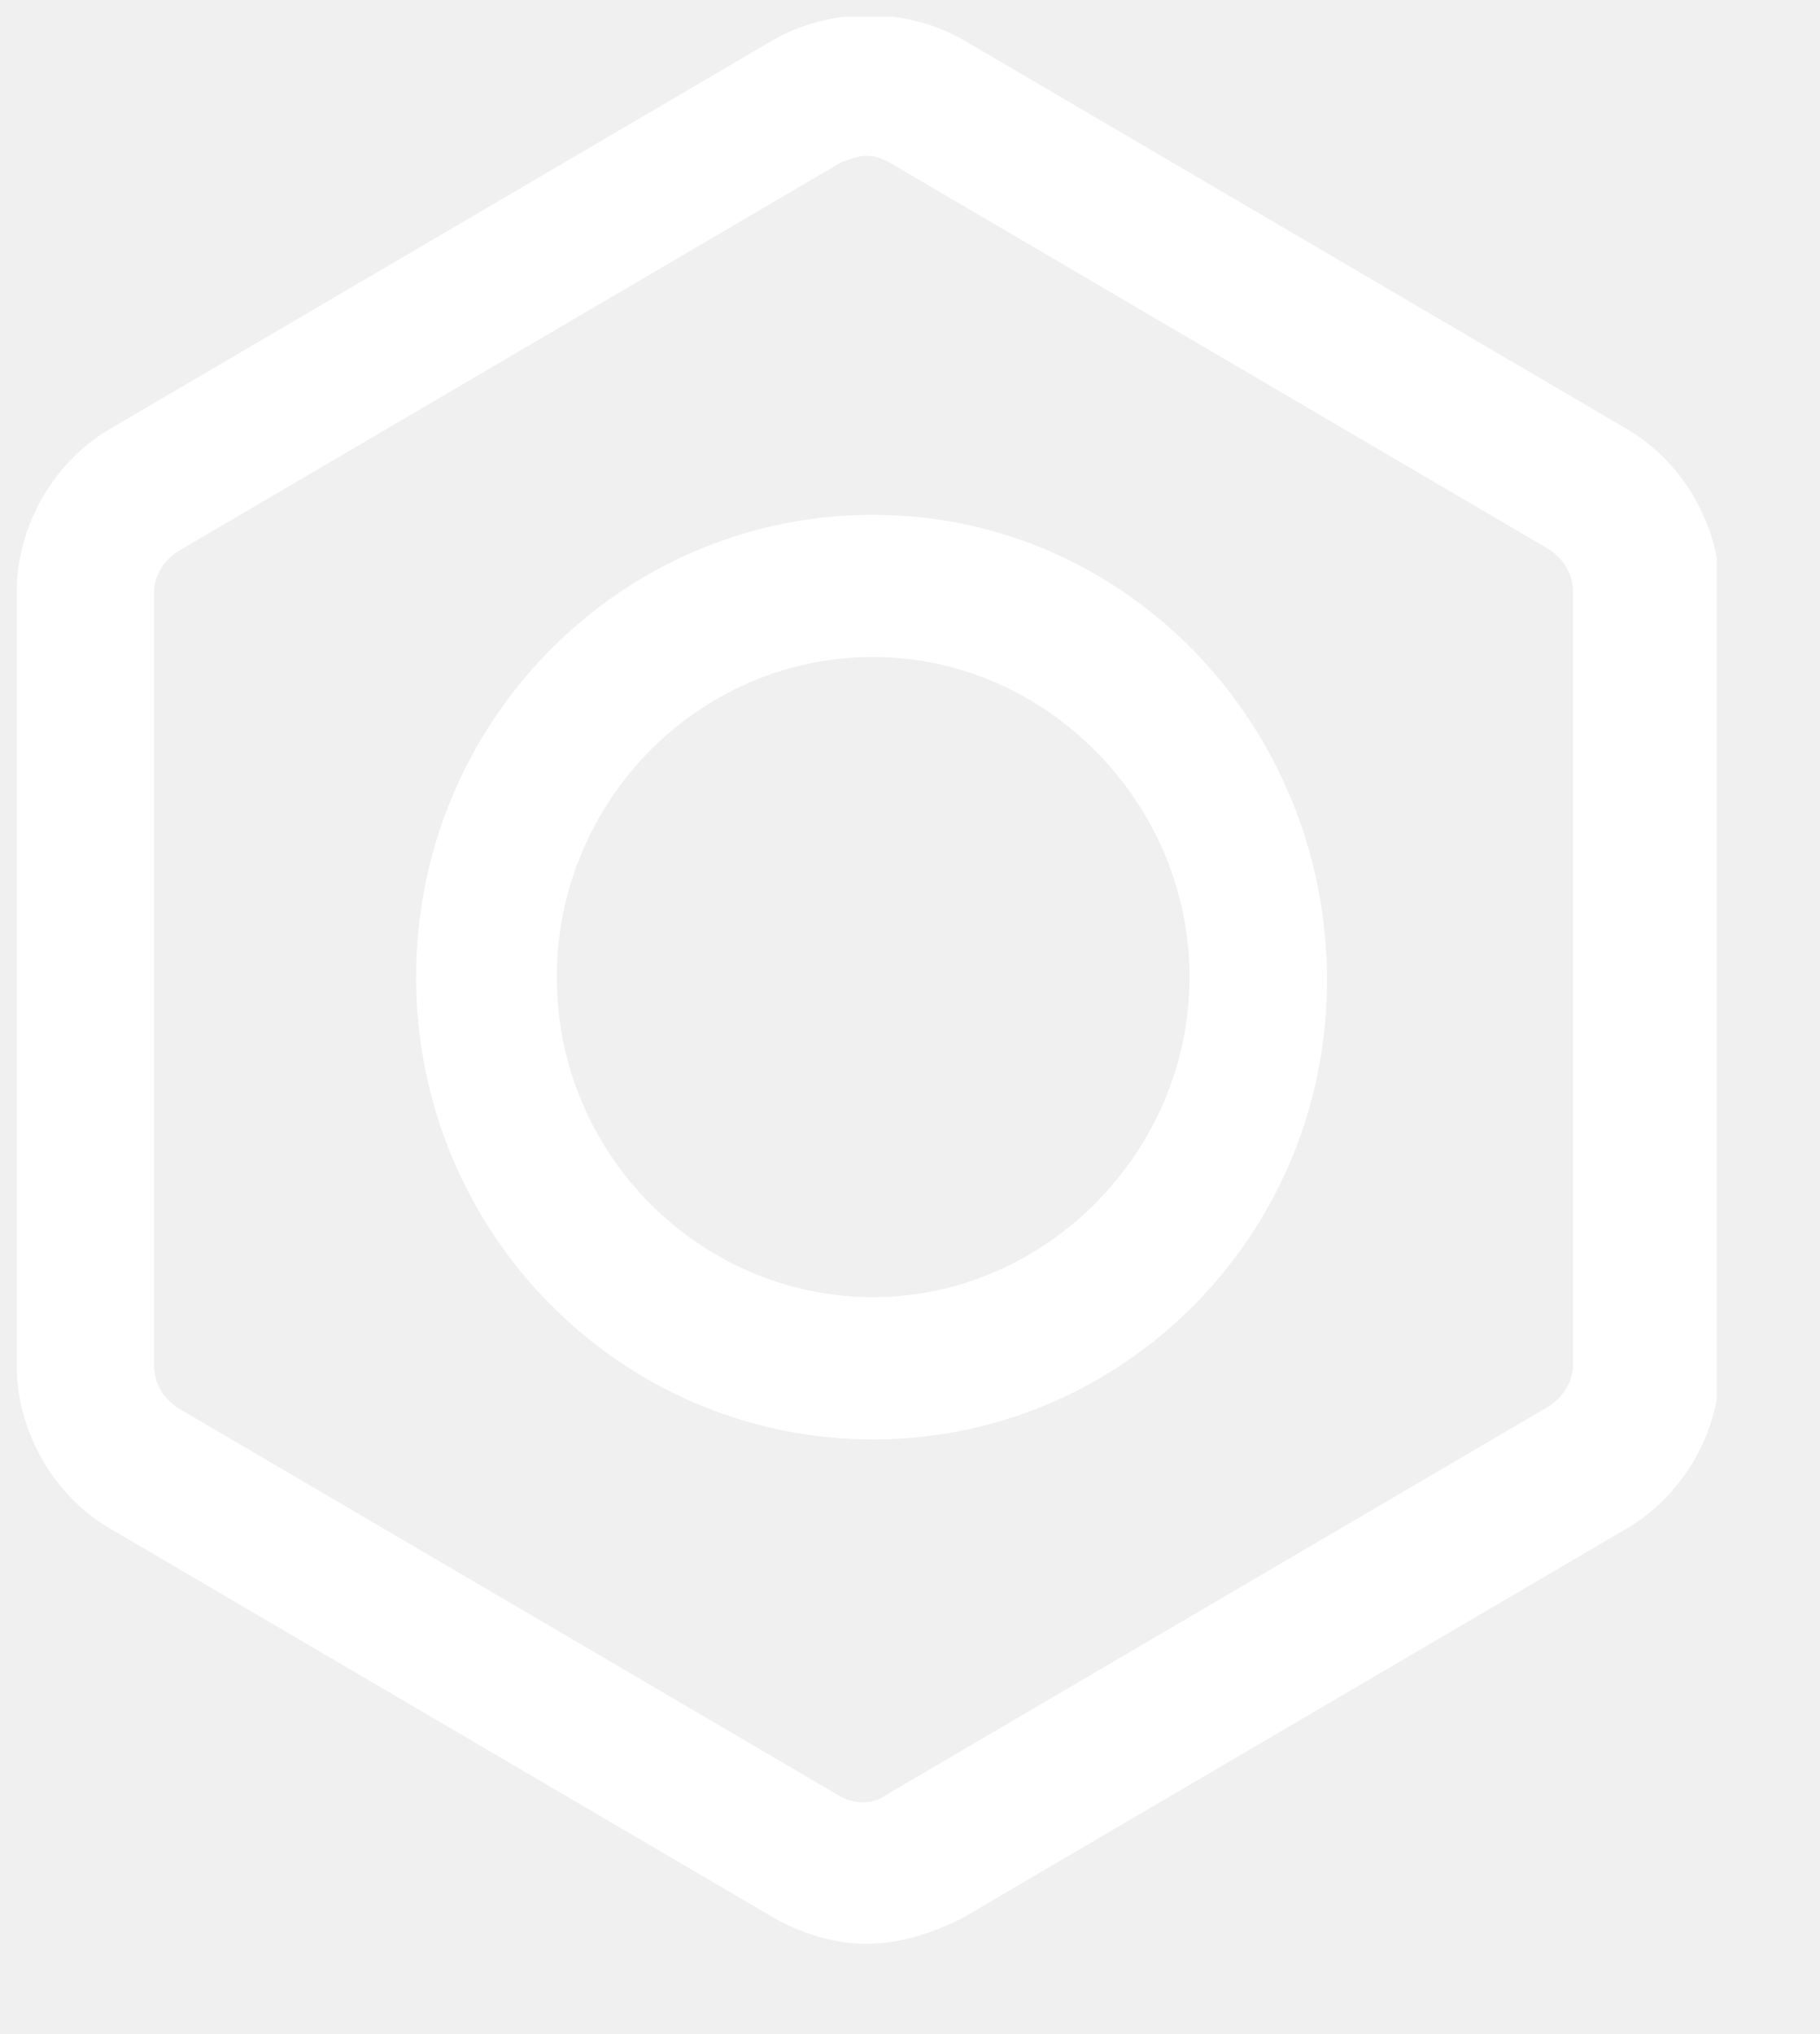
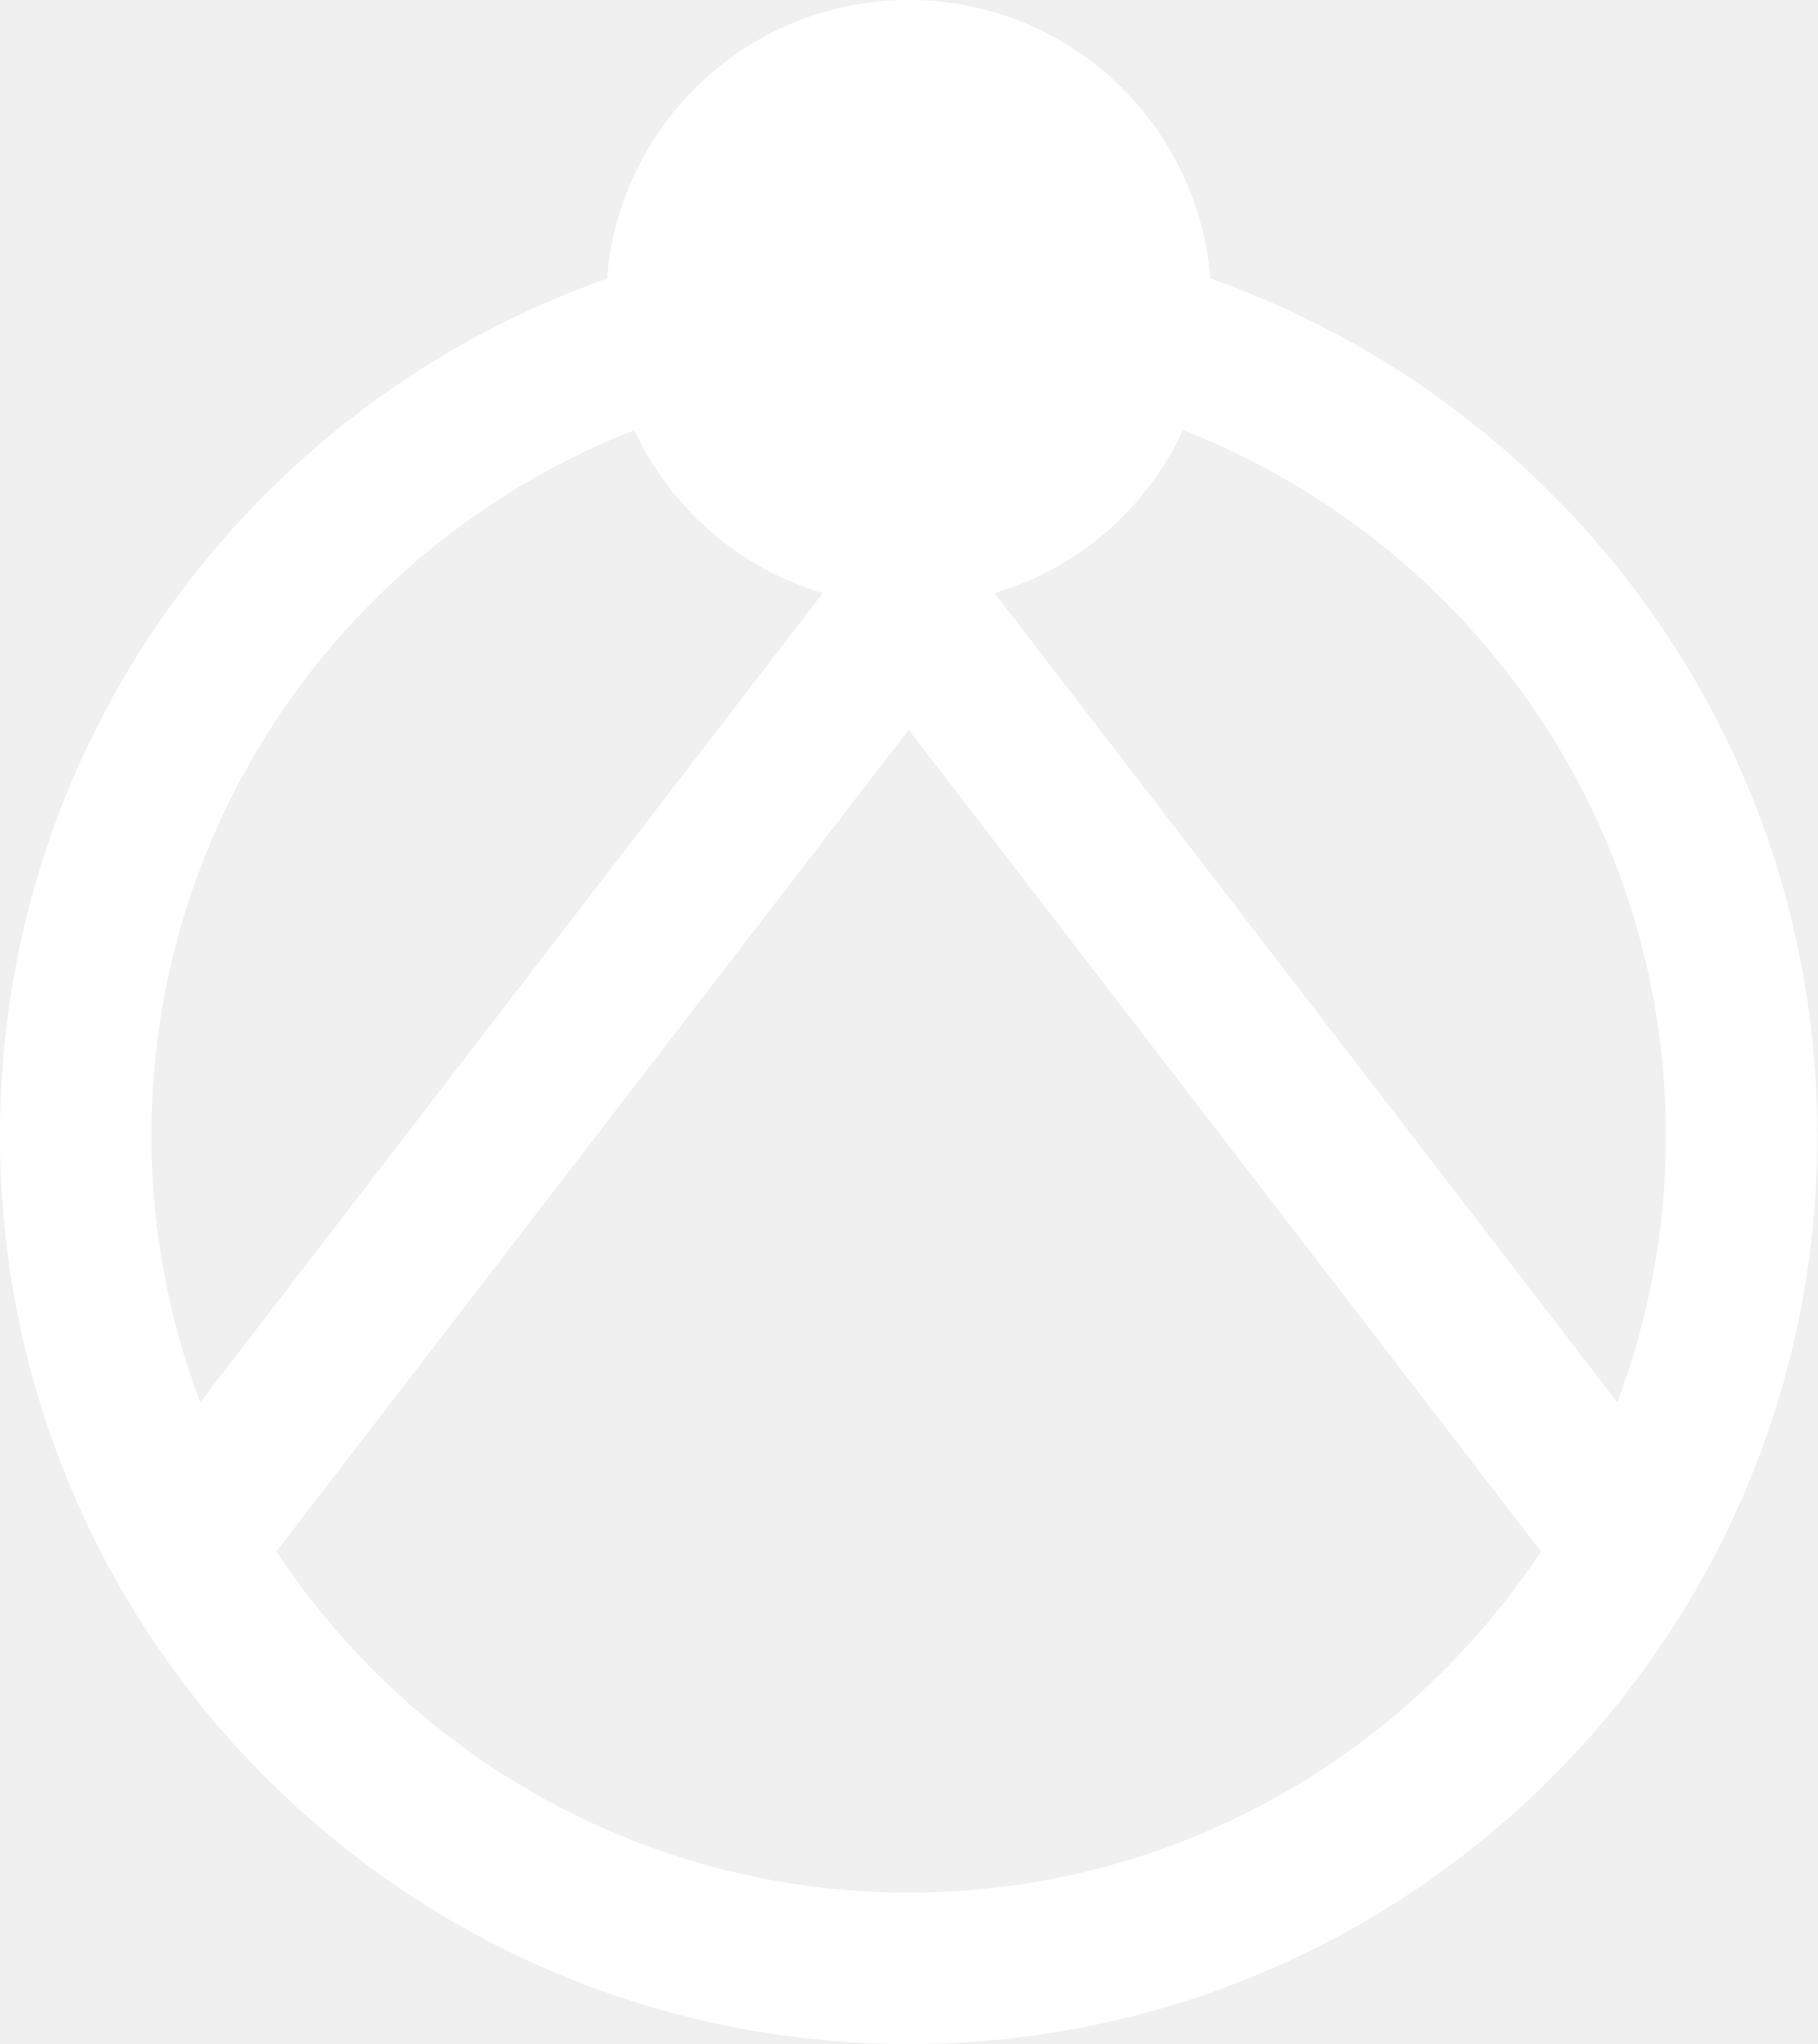
- <svg xmlns="http://www.w3.org/2000/svg" width="17" height="19" viewBox="0 0 17 19" fill="none">
-   <g clip-path="url(#clip0)">
-     <path d="M8.097 18.157C7.798 18.157 7.5 18.067 7.231 17.916L1.051 14.292C0.514 13.99 0.156 13.386 0.156 12.751V5.533C0.156 4.899 0.514 4.295 1.051 3.993L7.231 0.369C7.768 0.067 8.455 0.067 8.992 0.369L15.172 3.993C15.71 4.295 16.068 4.899 16.068 5.533V12.751C16.068 13.386 15.71 13.99 15.172 14.292L8.992 17.916C8.694 18.067 8.395 18.157 8.097 18.157ZM8.097 1.456C8.007 1.456 7.947 1.486 7.858 1.516L1.678 5.141C1.529 5.231 1.439 5.382 1.439 5.533V12.751C1.439 12.933 1.529 13.053 1.648 13.144L7.828 16.768C7.977 16.859 8.156 16.859 8.276 16.768L14.456 13.144C14.605 13.053 14.694 12.902 14.694 12.751V5.533C14.694 5.352 14.605 5.231 14.486 5.141L8.306 1.516C8.246 1.486 8.186 1.456 8.097 1.456Z" fill="white" />
-     <path d="M8.156 13.446C5.798 13.446 3.887 11.513 3.887 9.127C3.887 6.741 5.798 4.809 8.156 4.809C10.515 4.809 12.396 6.772 12.396 9.158C12.396 11.543 10.485 13.446 8.156 13.446ZM8.156 6.137C6.514 6.137 5.201 7.497 5.201 9.127C5.201 10.789 6.544 12.117 8.156 12.117C9.769 12.117 11.112 10.758 11.112 9.127C11.112 7.497 9.769 6.137 8.156 6.137Z" fill="white" />
-   </g>
-   <defs>
-     <clipPath id="clip0">
-       <rect width="15.882" height="18" fill="white" transform="translate(0.155518 0.157471)" />
-     </clipPath>
-   </defs>
+ <svg xmlns="http://www.w3.org/2000/svg" version="1.1" id="icon" x="0px" y="0px" viewBox="0 0 120 135" style="enable-background:new 0 0 120 135;" xml:space="preserve">
+   <path style="fill: #FFFFFF;" d="M79.92,18.4C79.1,8.1,70.51,0,60,0S40.9,8.1,40.08,18.4C16.74,26.62,0,48.85,0,75c0,33.14,26.86,60,60,60  c33.14,0,60-26.86,60-60C120,48.85,103.26,26.62,79.92,18.4z M110,75c0,6.2-1.14,12.14-3.21,17.62L65.67,39.17  c5.53-1.63,10.05-5.6,12.45-10.76C96.76,35.69,110,53.82,110,75z M41.88,28.41c2.4,5.16,6.92,9.12,12.45,10.76L13.22,92.62  C11.14,87.14,10,81.2,10,75C10,53.82,23.24,35.69,41.88,28.41z M60,125c-17.43,0-32.79-8.97-41.75-22.53L60,48.2l41.75,54.27  C92.79,116.03,77.43,125,60,125z" />
</svg>
